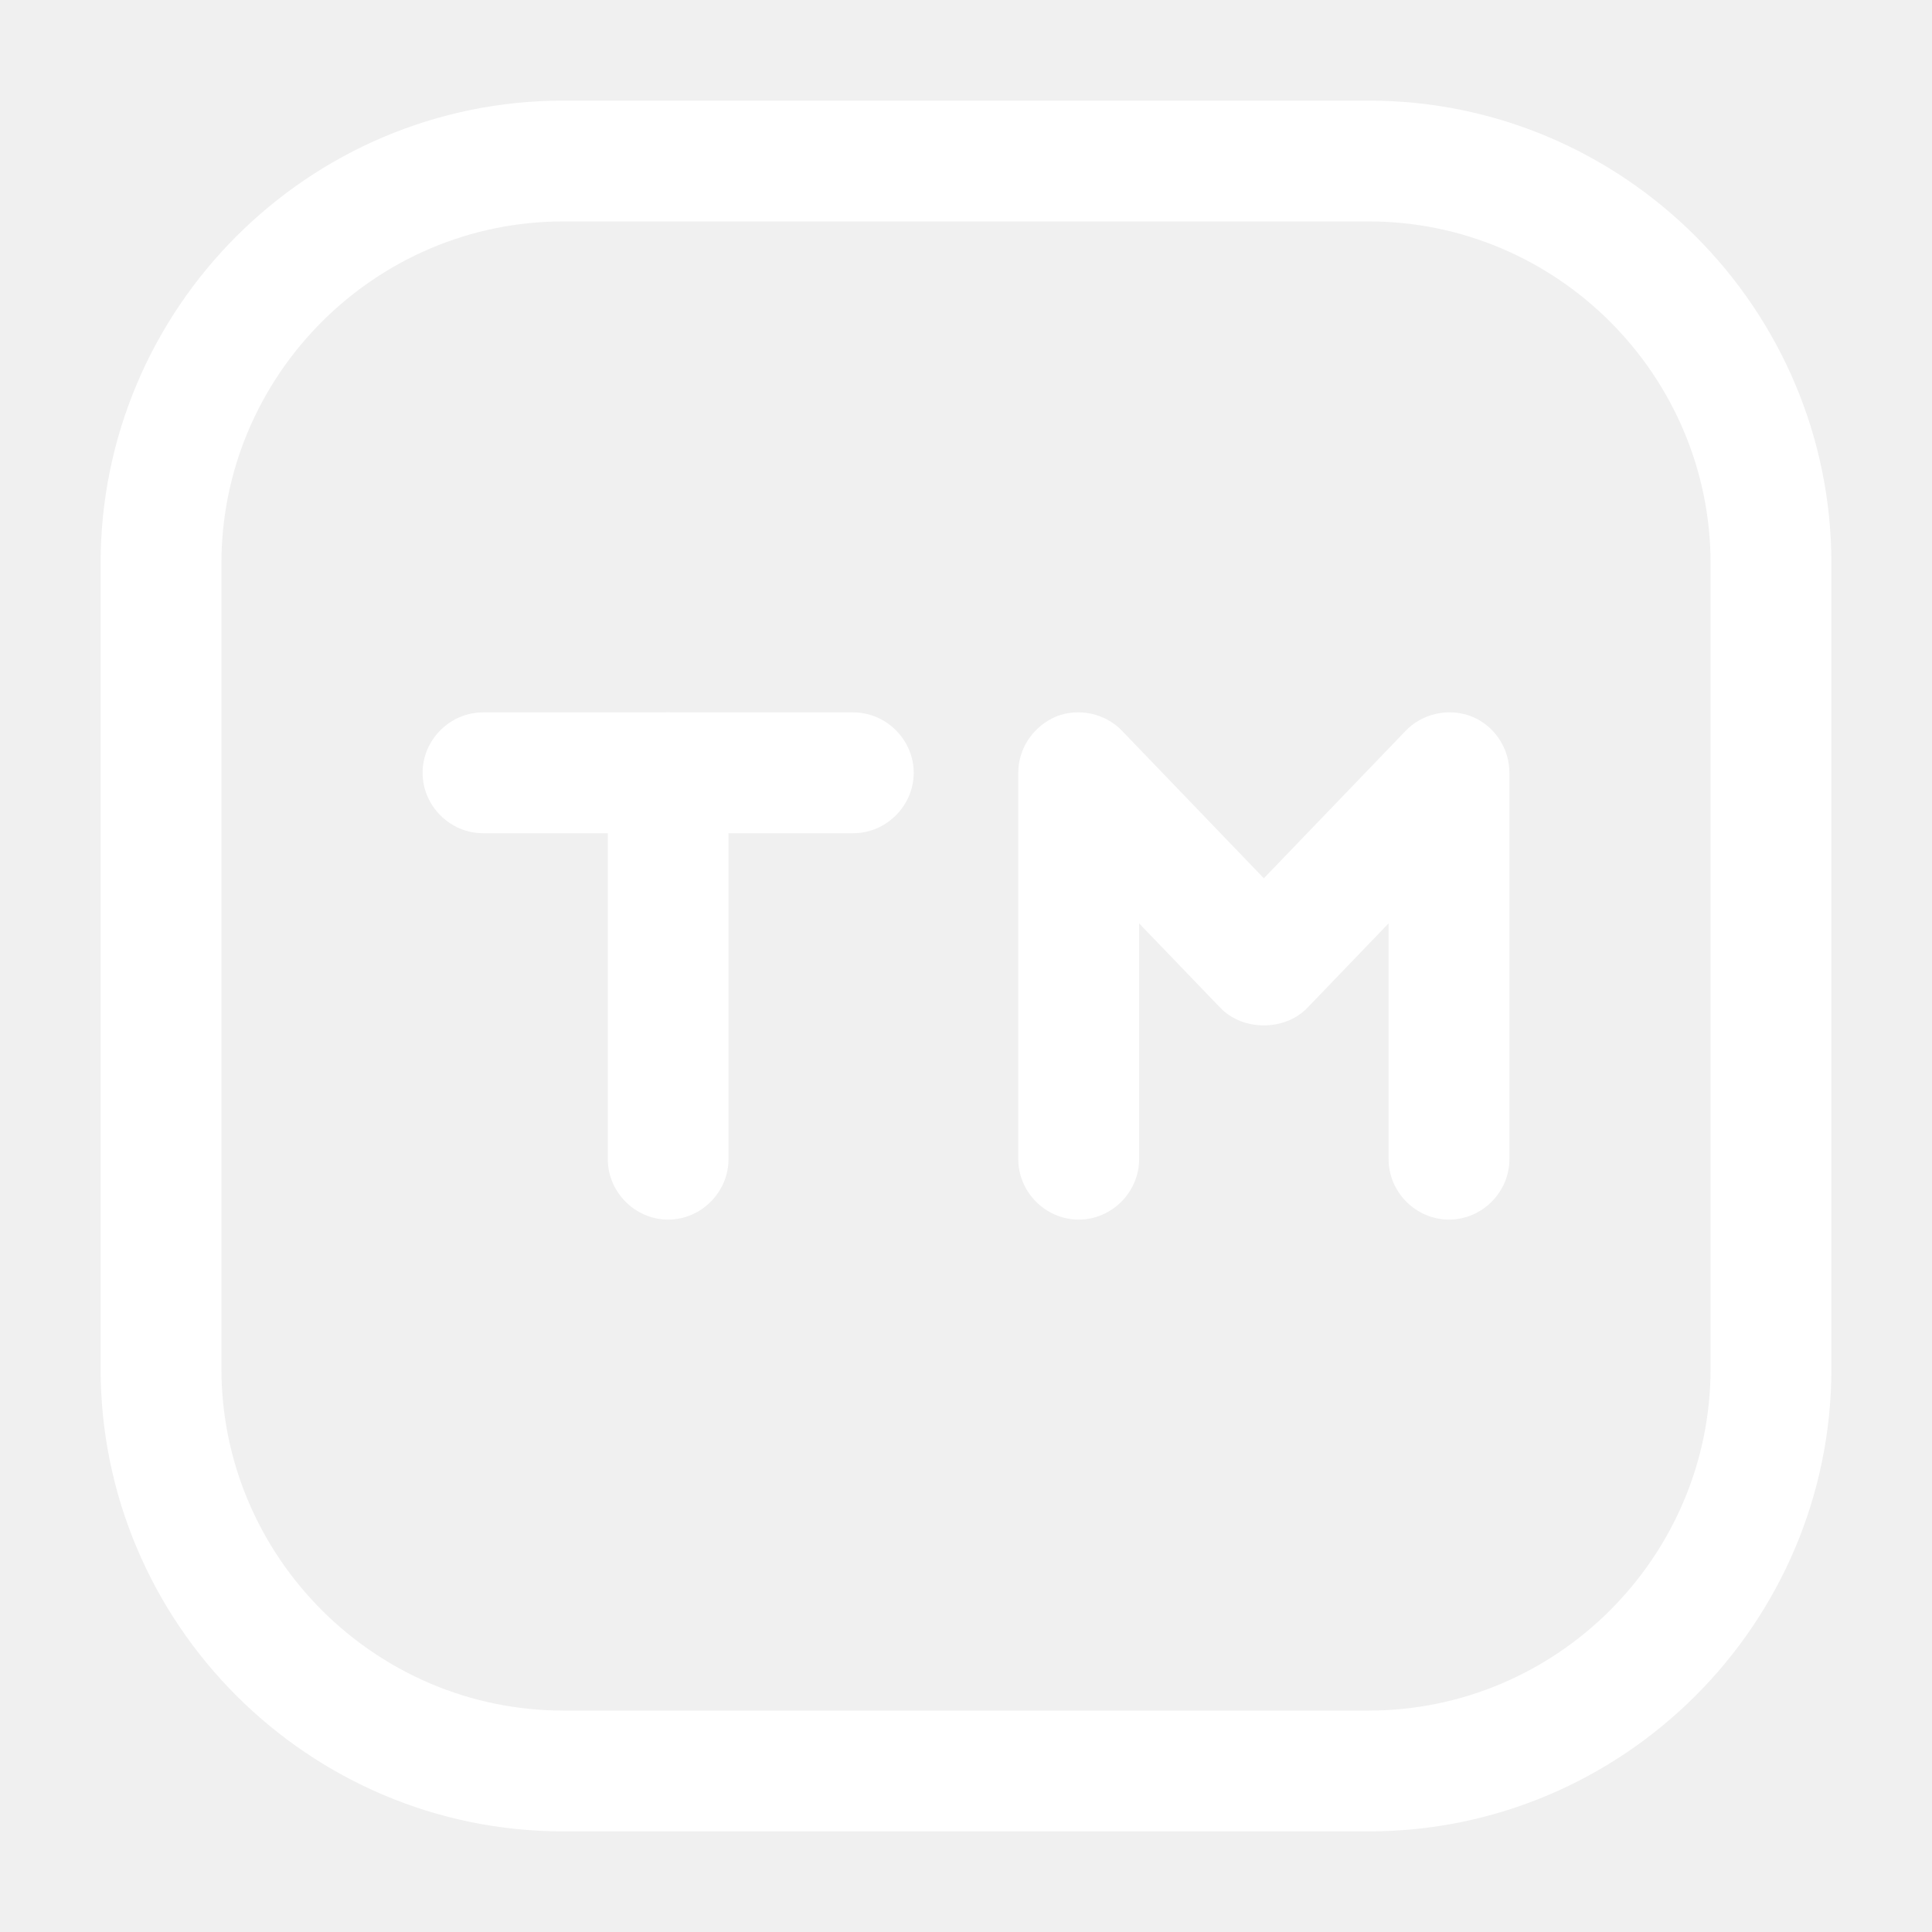
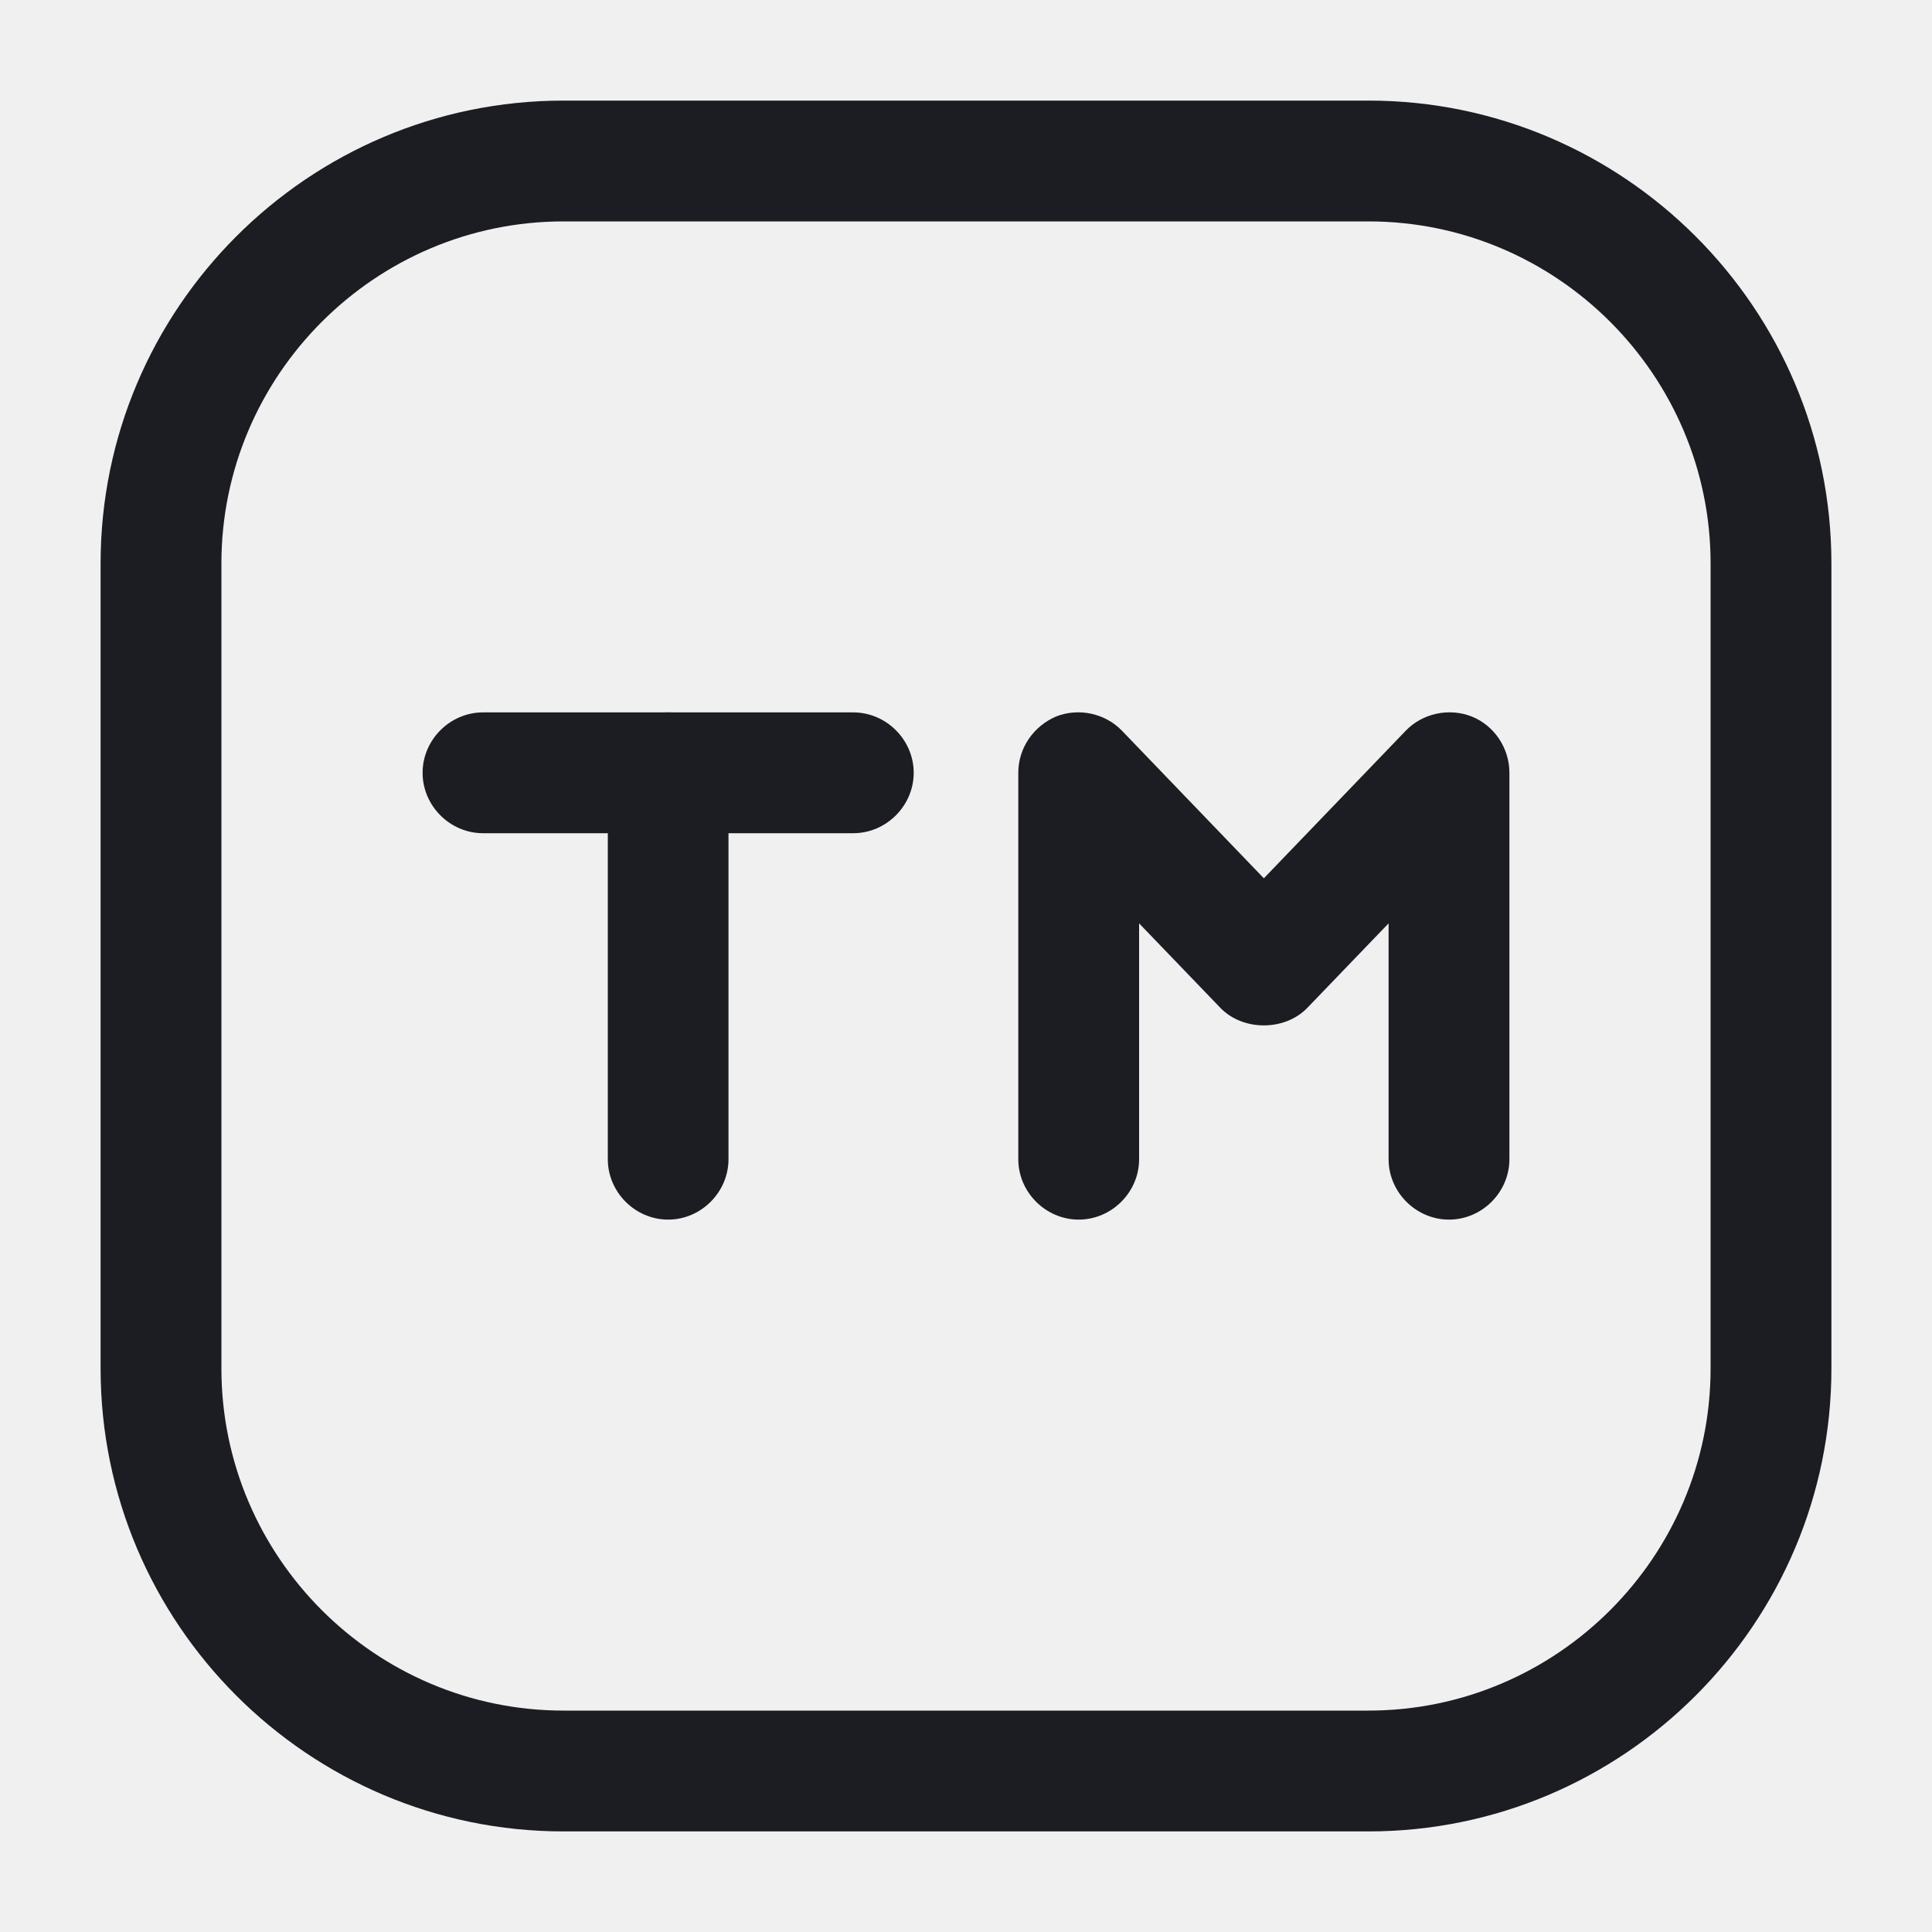
<svg xmlns="http://www.w3.org/2000/svg" width="30" height="30" viewBox="0 0 30 30" fill="none">
  <g clip-path="url(#clip0_1710_65589)">
-     <mask id="mask0_1710_65589" style="mask-type:luminance" maskUnits="userSpaceOnUse" x="0" y="0" width="30" height="30">
+     <mask id="mask0_1710_65589" style="mask-type:alpha" maskUnits="userSpaceOnUse" x="0" y="0" width="30" height="30">
      <path d="M30 0H0V30H30V0Z" fill="white" />
    </mask>
    <g mask="url(#mask0_1710_65589)">
-       <path d="M10.375 18.938C9.863 18.938 9.438 18.512 9.438 18V12C9.438 11.488 9.863 11.062 10.375 11.062C10.887 11.062 11.312 11.488 11.312 12V18C11.312 18.512 10.887 18.938 10.375 18.938Z" fill="white" />
-       <path d="M22.5 18.938C21.988 18.938 21.562 18.513 21.562 18V14.338L20.3 15.65C19.95 16.013 19.3 16.013 18.95 15.65L17.688 14.338V18C17.688 18.513 17.262 18.938 16.75 18.938C16.238 18.938 15.812 18.513 15.812 18V12C15.812 11.613 16.05 11.275 16.4 11.125C16.75 10.988 17.163 11.075 17.425 11.35L19.625 13.638L21.825 11.35C22.087 11.075 22.5 10.988 22.85 11.125C23.2 11.263 23.438 11.613 23.438 12V18C23.438 18.513 23.012 18.938 22.5 18.938Z" fill="white" />
-       <path d="M13.25 12.938H7.5C6.987 12.938 6.562 12.512 6.562 12C6.562 11.488 6.987 11.062 7.5 11.062H13.25C13.762 11.062 14.188 11.488 14.188 12C14.188 12.512 13.762 12.938 13.25 12.938Z" fill="white" />
-       <path d="M21.25 28.438H8.75C4.787 28.438 1.562 25.212 1.562 21.25V8.75C1.562 4.787 4.787 1.562 8.75 1.562H21.25C25.212 1.562 28.438 4.787 28.438 8.75V21.25C28.438 25.212 25.212 28.438 21.25 28.438ZM8.75 3.438C5.825 3.438 3.438 5.825 3.438 8.75V21.25C3.438 24.175 5.825 26.562 8.75 26.562H21.25C24.175 26.562 26.562 24.175 26.562 21.25V8.75C26.562 5.825 24.175 3.438 21.25 3.438H8.75Z" fill="white" />
+       <path d="M10.375 18.938C9.863 18.938 9.438 18.512 9.438 18V12C9.438 11.488 9.863 11.062 10.375 11.062C10.887 11.062 11.312 11.488 11.312 12V18C11.312 18.512 10.887 18.938 10.375 18.938Z" fill="#1B1D22" />
+       <path d="M22.5 18.938C21.988 18.938 21.562 18.513 21.562 18V14.338L20.3 15.65C19.95 16.013 19.3 16.013 18.95 15.65L17.688 14.338V18C17.688 18.513 17.262 18.938 16.75 18.938C16.238 18.938 15.812 18.513 15.812 18V12C15.812 11.613 16.05 11.275 16.4 11.125C16.75 10.988 17.163 11.075 17.425 11.35L19.625 13.638L21.825 11.35C22.087 11.075 22.5 10.988 22.85 11.125C23.2 11.263 23.438 11.613 23.438 12V18C23.438 18.513 23.012 18.938 22.5 18.938Z" fill="#1B1D22" />
+       <path d="M13.25 12.938H7.5C6.987 12.938 6.562 12.512 6.562 12C6.562 11.488 6.987 11.062 7.5 11.062H13.25C13.762 11.062 14.188 11.488 14.188 12C14.188 12.512 13.762 12.938 13.25 12.938Z" fill="#1B1D22" />
+       <path d="M21.25 28.438H8.75C4.787 28.438 1.562 25.212 1.562 21.25V8.75C1.562 4.787 4.787 1.562 8.75 1.562H21.25C25.212 1.562 28.438 4.787 28.438 8.75V21.25C28.438 25.212 25.212 28.438 21.25 28.438ZM8.75 3.438C5.825 3.438 3.438 5.825 3.438 8.75V21.25C3.438 24.175 5.825 26.562 8.75 26.562H21.25C24.175 26.562 26.562 24.175 26.562 21.25V8.75C26.562 5.825 24.175 3.438 21.25 3.438H8.75Z" fill="#1B1D22" />
    </g>
  </g>
  <defs>
    <clipPath id="clip0_1710_65589">
      <rect width="30" height="30" fill="white" />
    </clipPath>
  </defs>
</svg>
